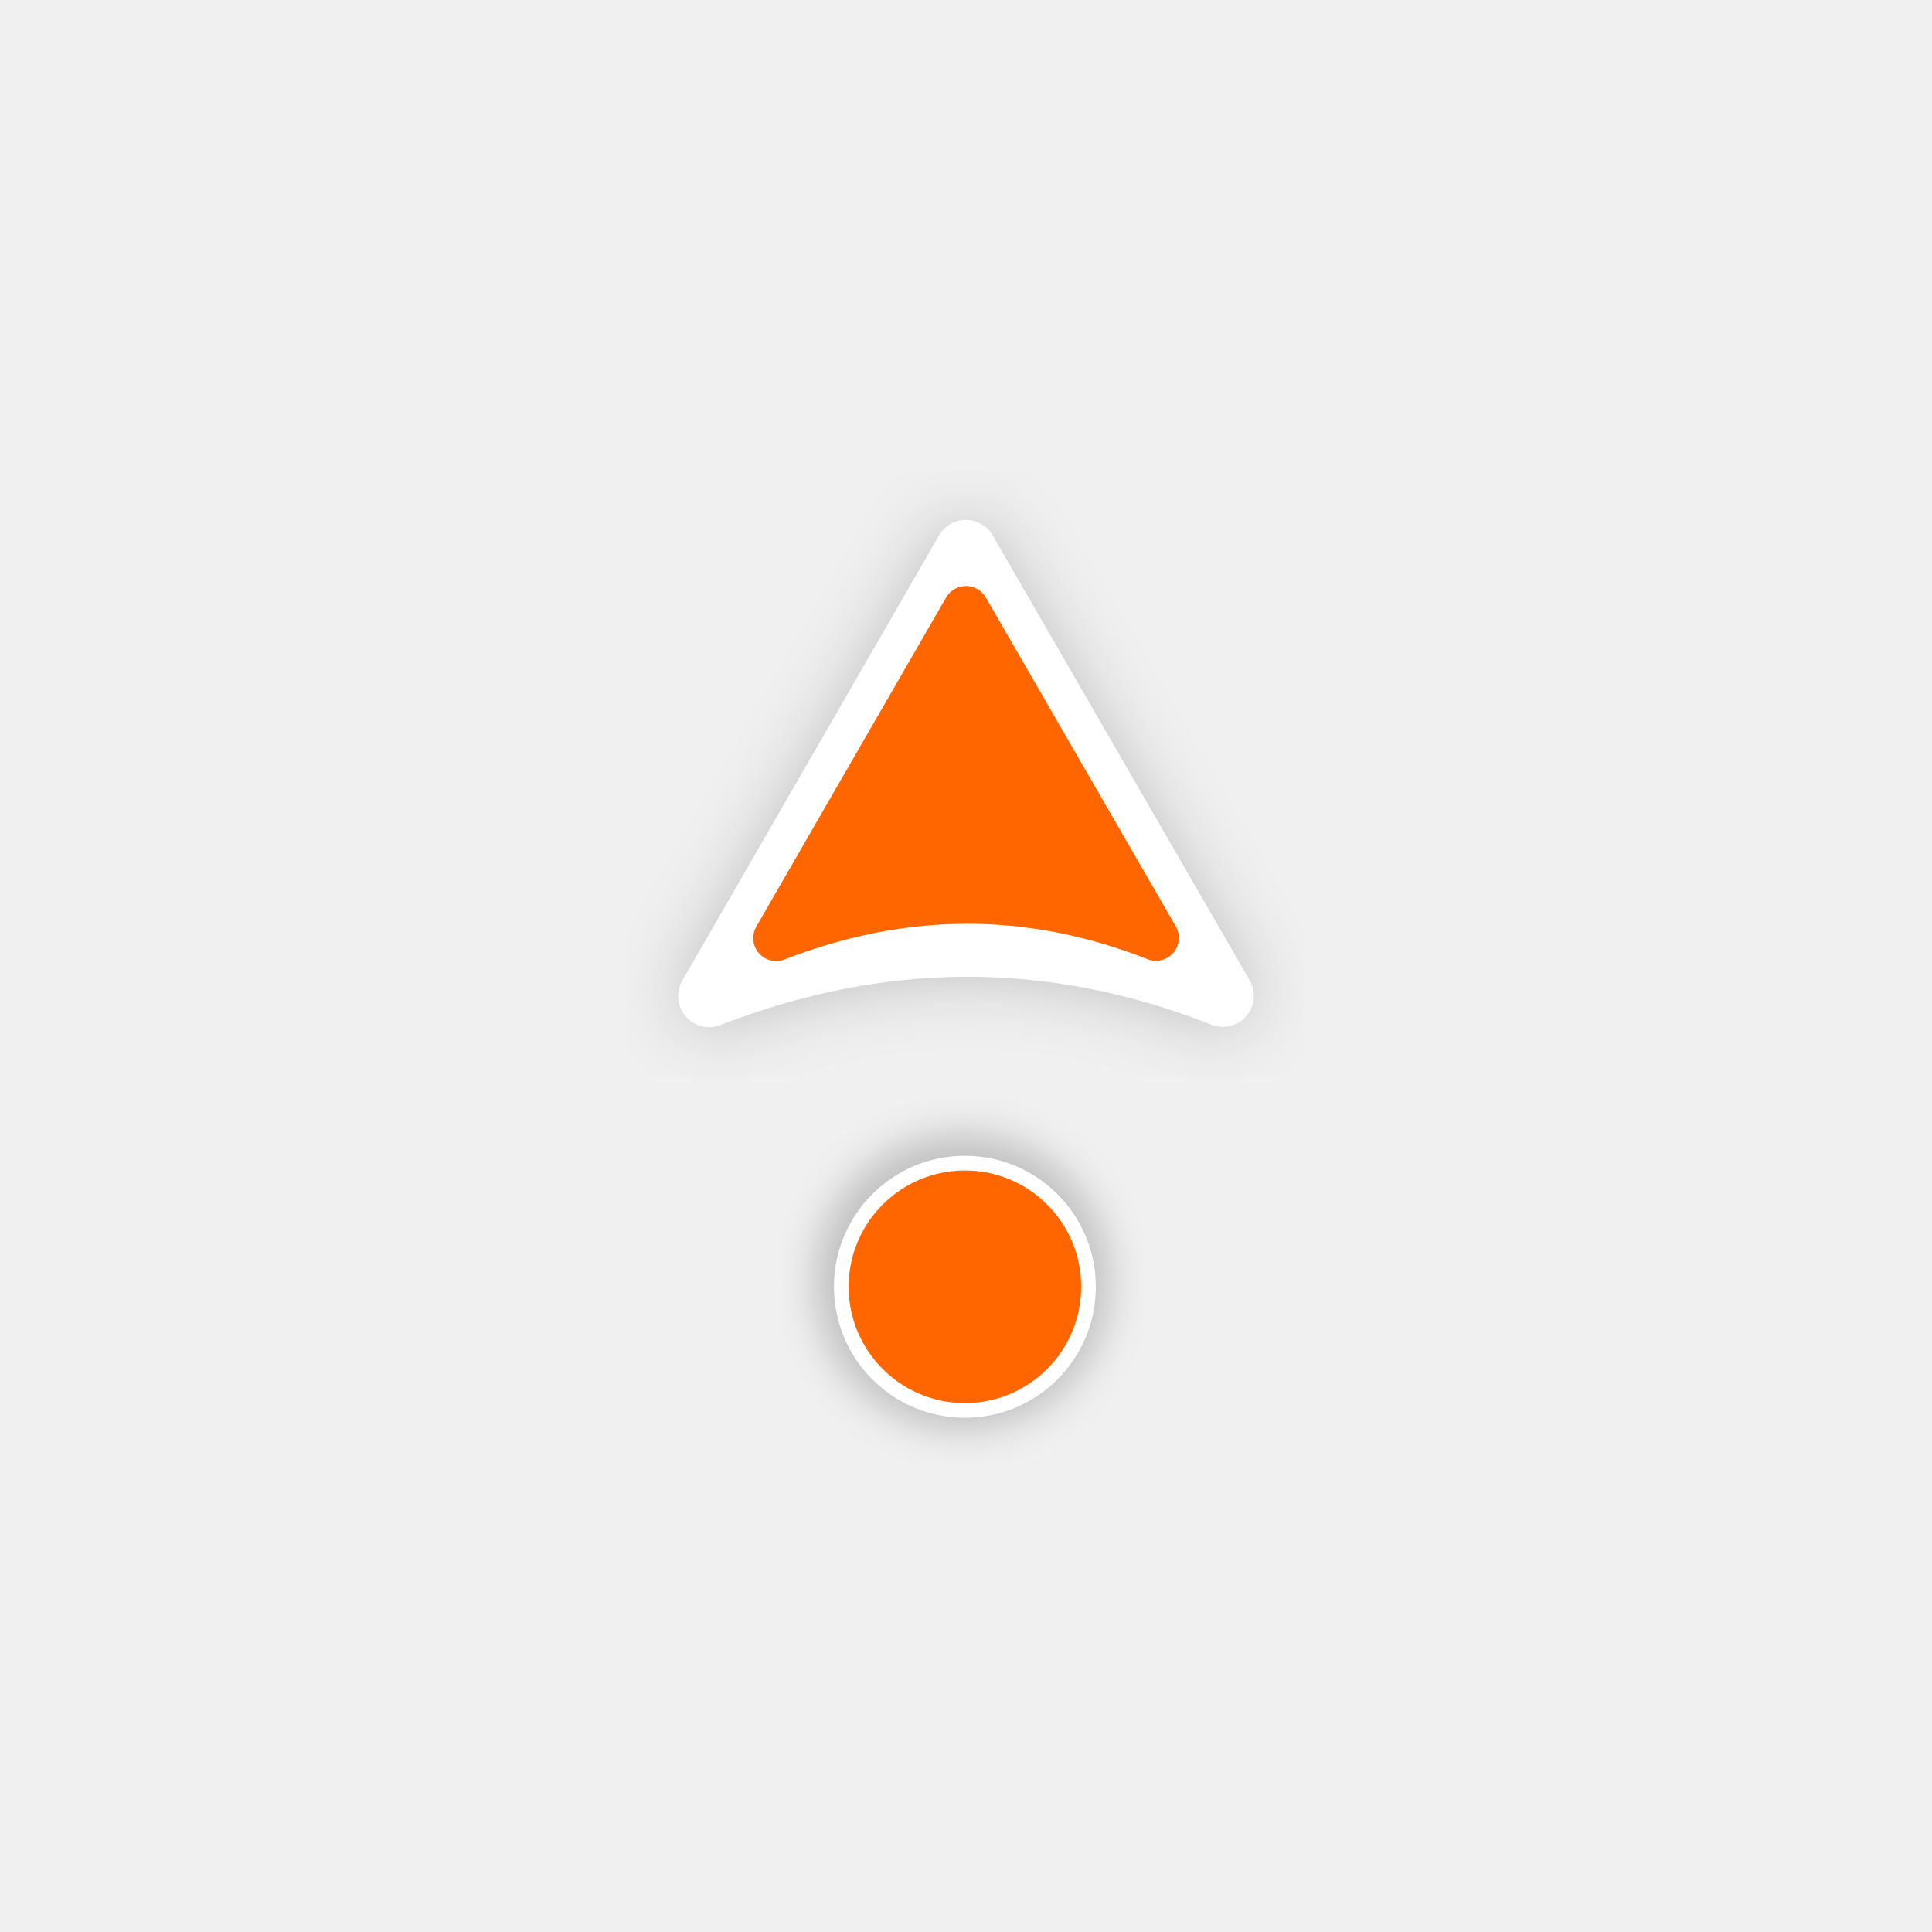
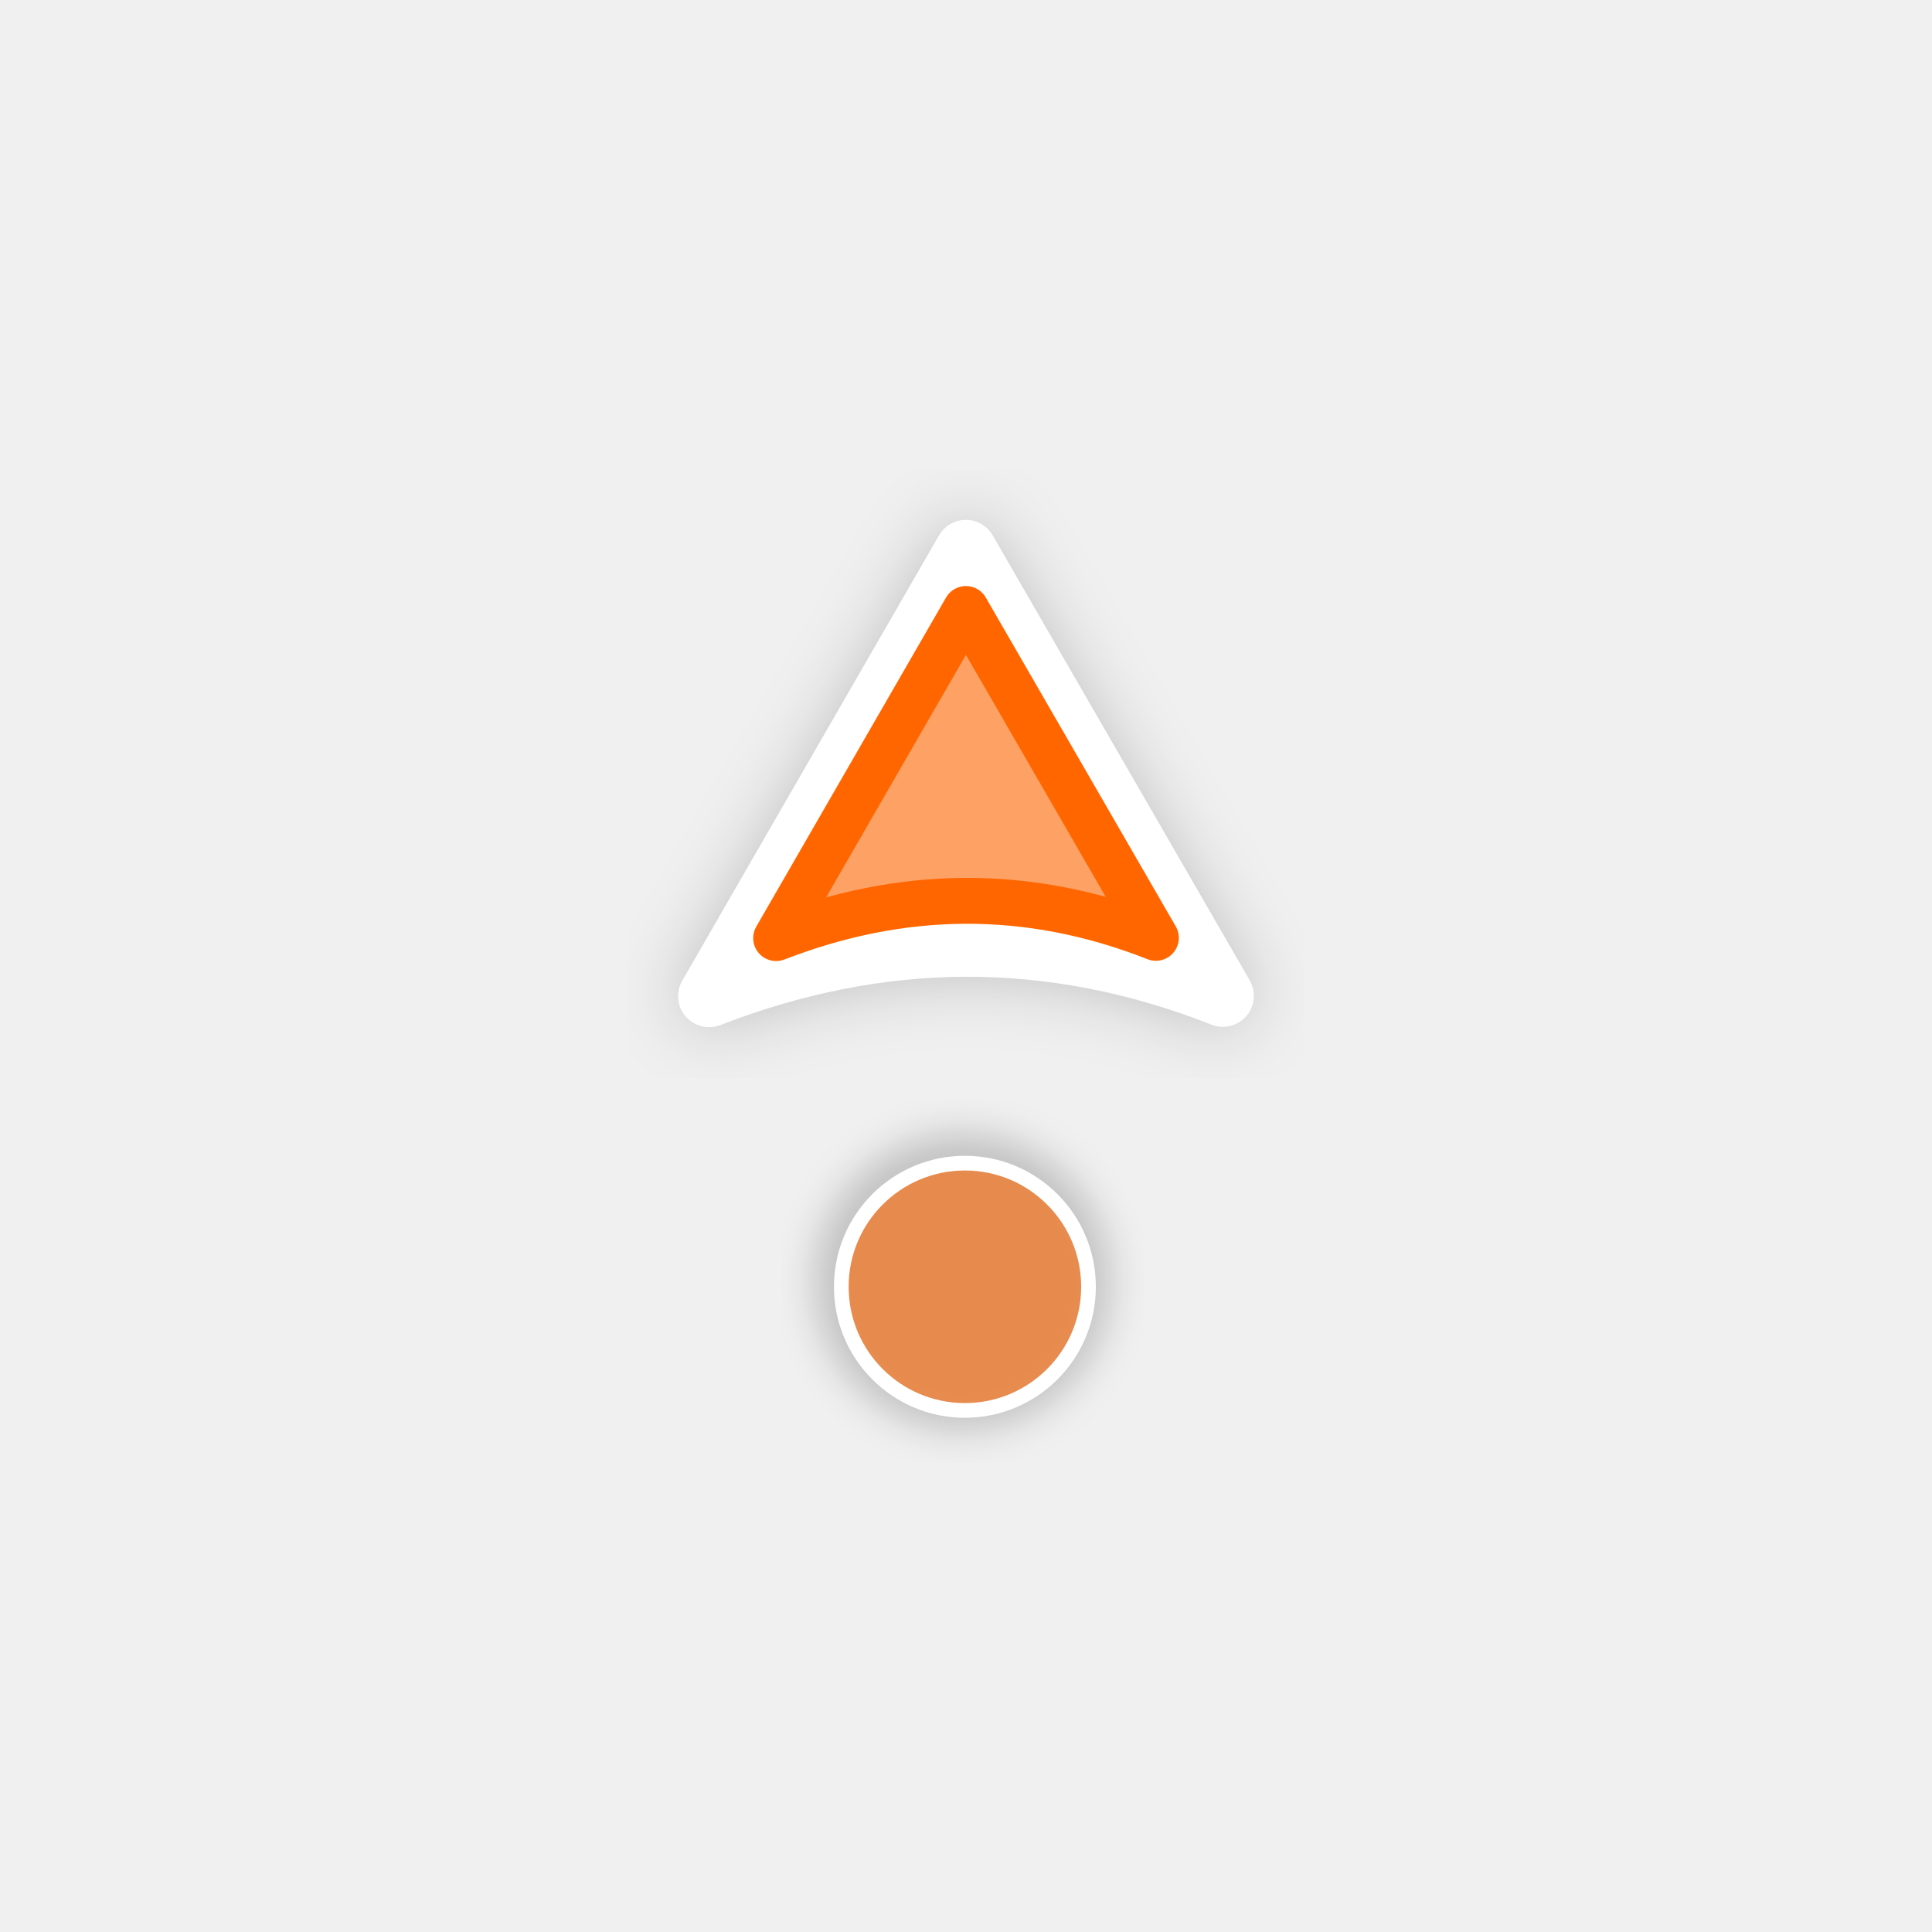
<svg xmlns="http://www.w3.org/2000/svg" width="100" height="100" viewBox="0 0 75 75" version="1.1" id="svg2">
  <defs id="defs11">
    <clipPath id="clip1">
      <path id="path4225" d="m 17,10 14,0 0,20 -14,0 m 0,-20" />
    </clipPath>
    <clipPath id="clip2">
      <path id="path4228" d="m 41.895,19.992 c 0,10.582 -8.02,19.16 -17.895,19.16 -9.875,0 -17.891,-8.574 -17.891,-19.16 0,-10.586 8.02,-19.16 17.891,-19.16 9.879,0 17.895,8.574 17.895,19.16 m 0,0" />
    </clipPath>
    <filter height="1.367" y="-0.184" width="1.318" x="-0.159" id="filter841" style="color-interpolation-filters:sRGB">
      <feGaussianBlur id="feGaussianBlur843" stdDeviation="0.44" />
    </filter>
    <filter height="1.341" y="-0.17" width="1.341" x="-0.17" id="filter1208" style="color-interpolation-filters:sRGB">
      <feGaussianBlur id="feGaussianBlur1210" stdDeviation="0.248" />
    </filter>
  </defs>
  <g transform="matrix(2.479809,0,0,2.480421,0.6048143,1.021572)" id="g64">
    <path transform="matrix(1.209801,0,0,-1.209503,0.6109058,34.22243)" style="opacity:0.2;fill:#000000;fill-opacity:1;fill-rule:nonzero;stroke:#000000;stroke-width:0.803;stroke-linecap:butt;stroke-linejoin:round;stroke-miterlimit:4;stroke-opacity:1;filter:url(#filter841)" d="M 11.791,21.507 15.117,15.75 c -2.253,0.888 -4.466,0.841 -6.647,-0.004 z" id="path827" />
    <circle transform="matrix(1.209801,0,0,-1.209503,0.6109058,34.22243)" r="1.748" style="opacity:0.2;fill:#000000;fill-opacity:1;fill-rule:nonzero;stroke:#000000;stroke-width:0.324;stroke-linecap:butt;stroke-linejoin:round;stroke-miterlimit:4;stroke-dasharray:none;stroke-dashoffset:0;stroke-opacity:1;filter:url(#filter1208)" id="circle826" cx="11.746" cy="12.051" />
-     <ellipse transform="scale(1,-1)" cy="-19.727" cx="14.861" id="path4141" style="opacity:1;fill:#ff6600;fill-opacity:1;fill-rule:nonzero;stroke:#ffffff;stroke-width:0.23;stroke-linecap:butt;stroke-linejoin:round;stroke-miterlimit:4;stroke-dasharray:none;stroke-dashoffset:0;stroke-opacity:1" rx="1.935" ry="1.935" />
+     <ellipse transform="scale(1,-1)" cy="-19.727" cx="14.861" id="path4141" style="opacity:1;fill:#ff6600;fill-opacity:0.6;fill-rule:nonzero;stroke:#ffffff;stroke-width:0.23;stroke-linecap:butt;stroke-linejoin:round;stroke-miterlimit:4;stroke-dasharray:none;stroke-dashoffset:0;stroke-opacity:1" rx="1.935" ry="1.935" />
    <path id="path834" d="m 14.876,8.21 4.023,6.963 c -2.725,-1.074 -5.403,-1.017 -8.042,0.005 z" style="fill:#f9f9f9;fill-opacity:1;fill-rule:nonzero;stroke:#ffffff;stroke-width:0.971;stroke-linecap:butt;stroke-linejoin:round;stroke-miterlimit:4;stroke-opacity:1" />
-     <path style="fill:#ff6600;fill-opacity:1;fill-rule:nonzero;stroke:#ff6600;stroke-width:0.718;stroke-linecap:butt;stroke-linejoin:round;stroke-miterlimit:4;stroke-opacity:1" d="m 14.877,9.119 2.974,5.147 c -2.015,-0.794 -3.994,-0.752 -5.945,0.004 z" id="path821" />
+     <path style="fill:#ff6600;fill-opacity:0.6;fill-rule:nonzero;stroke:#ff6600;stroke-width:0.718;stroke-linecap:butt;stroke-linejoin:round;stroke-miterlimit:4;stroke-opacity:1" d="m 14.877,9.119 2.974,5.147 c -2.015,-0.794 -3.994,-0.752 -5.945,0.004 z" id="path821" />
  </g>
  <style id="style3" type="text/css">
	.st0{fill:#4B4B4B;}
</style>
</svg>
